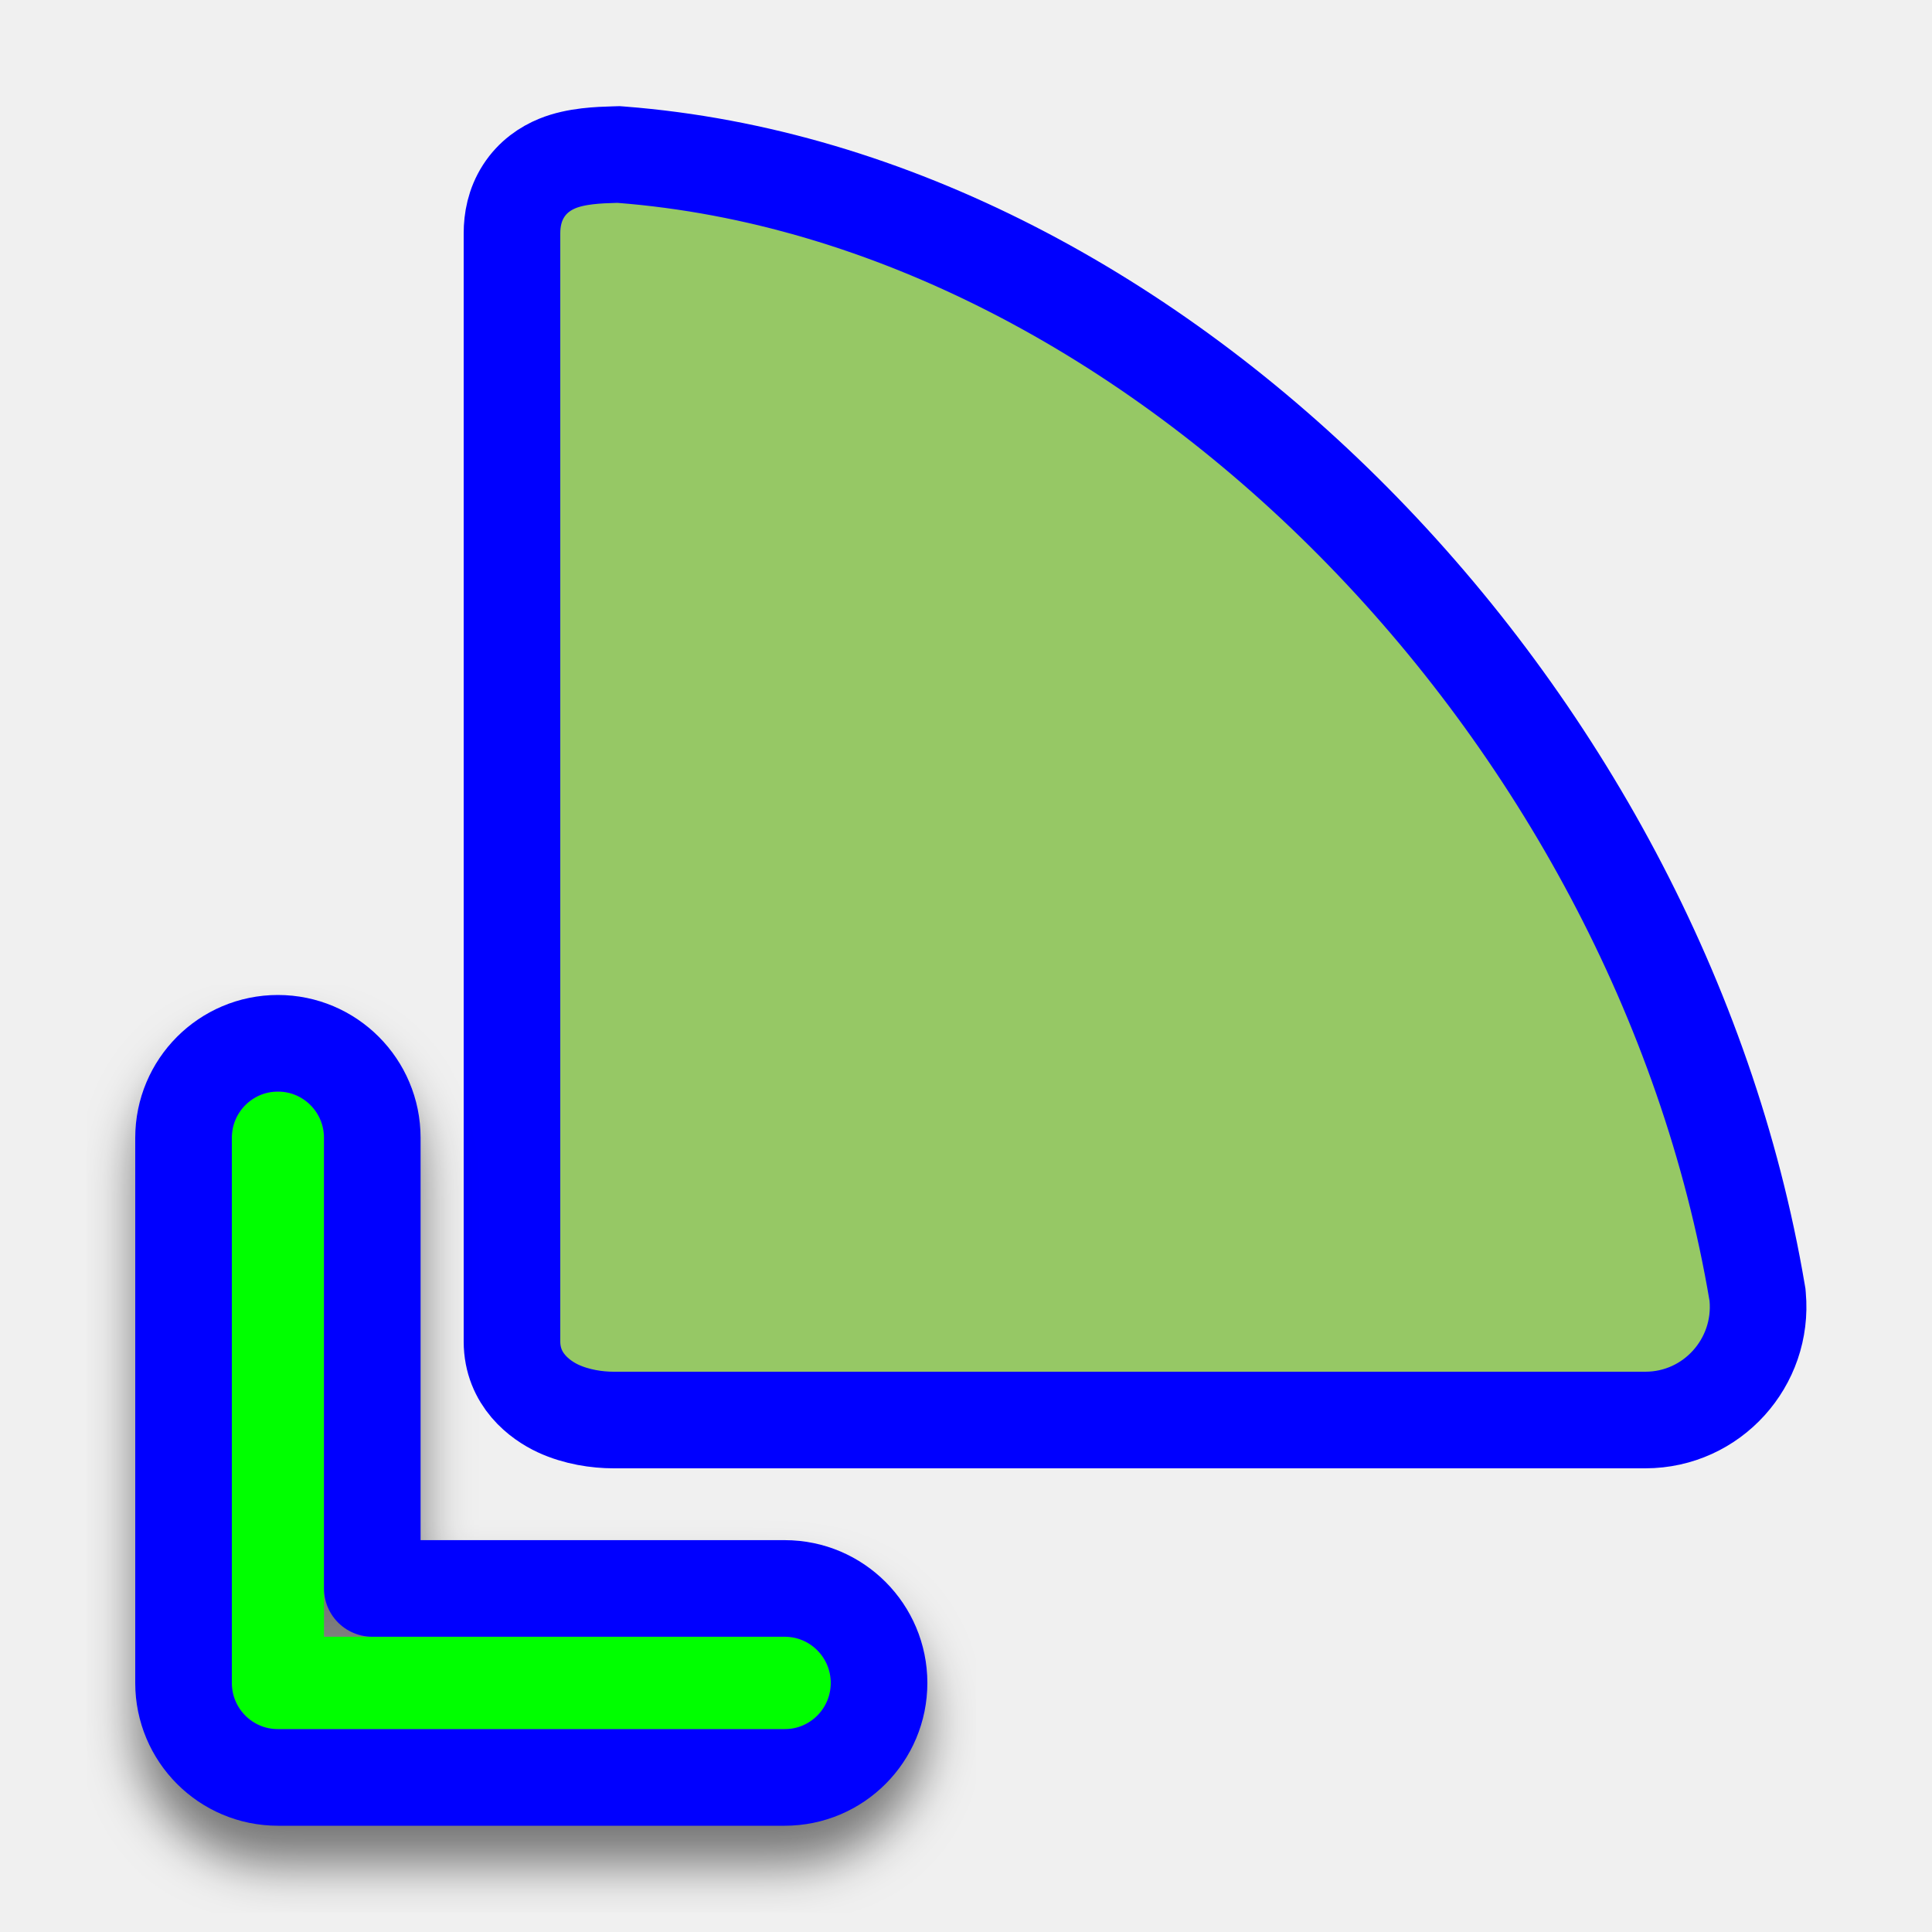
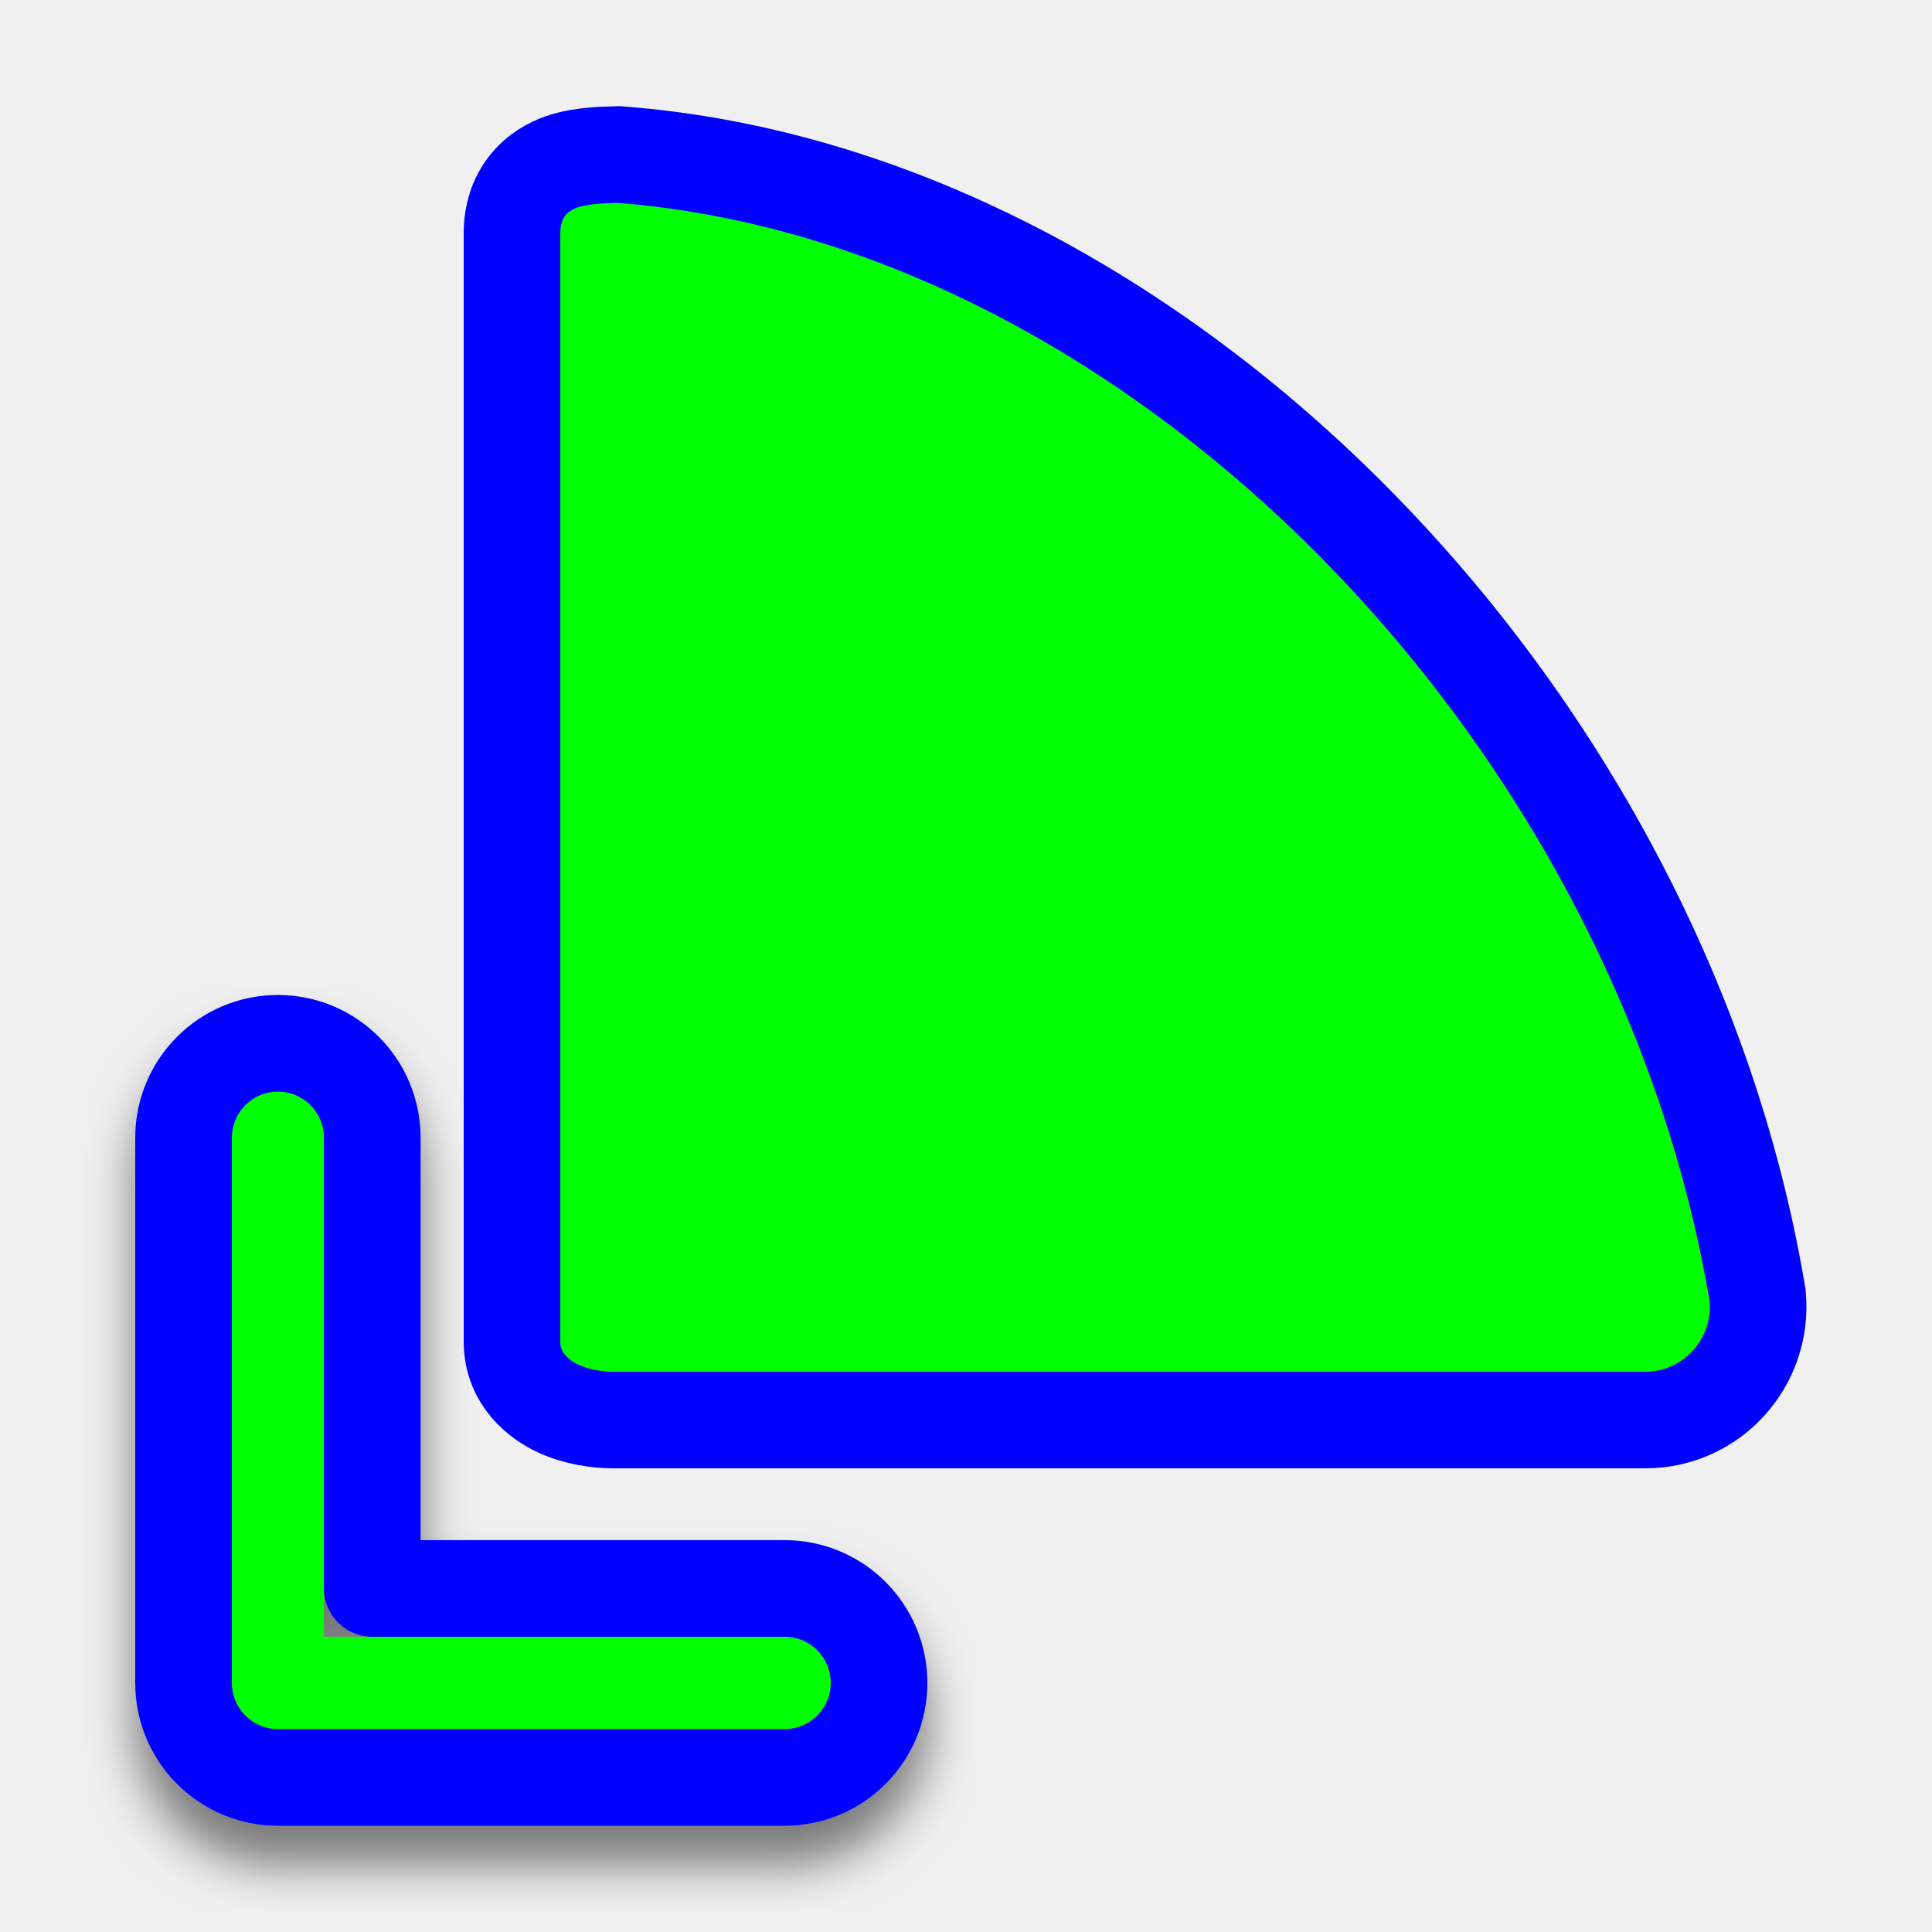
<svg xmlns="http://www.w3.org/2000/svg" width="200" height="200" viewBox="0 0 200 200" fill="none">
  <g clip-path="url(#clip0_55_48)">
-     <path d="M170.329 147H170.333C177.228 146.994 182.565 141.046 181.952 134.225L181.935 134.031L181.902 133.839C176.792 103.6 161.2 75.294 140.114 54.01C119.046 32.743 92.175 18.182 64.299 16.015L64.028 15.994L63.757 16.002C63.694 16.004 63.629 16.006 63.563 16.008C62.02 16.054 59.65 16.125 57.701 16.922C56.485 17.418 55.16 18.286 54.206 19.771C53.273 21.222 53 22.789 53 24.152V138.864C53 142.837 55.93 144.949 57.765 145.803C59.681 146.694 61.823 147 63.511 147C63.512 147 63.512 147 63.512 147H170.329Z" fill="#96C865" stroke="#0000FF" stroke-width="10" />
+     <path d="M170.329 147H170.333C177.228 146.994 182.565 141.046 181.952 134.225L181.935 134.031L181.902 133.839C176.792 103.6 161.2 75.294 140.114 54.01C119.046 32.743 92.175 18.182 64.299 16.015L64.028 15.994L63.757 16.002C63.694 16.004 63.629 16.006 63.563 16.008C62.02 16.054 59.65 16.125 57.701 16.922C56.485 17.418 55.16 18.286 54.206 19.771C53.273 21.222 53 22.789 53 24.152V138.864C53 142.837 55.93 144.949 57.765 145.803C59.681 146.694 61.823 147 63.511 147C63.512 147 63.512 147 63.512 147H170.329Z" fill="#00FF00" stroke="#0000FF" stroke-width="10" />
    <g filter="url(#filter0_d_55_48)">
      <path fill-rule="evenodd" clip-rule="evenodd" d="M28.769 113C31.403 113 33.538 115.141 33.538 117.783V169.435H81.231C83.865 169.435 86 171.576 86 174.217C86 176.859 83.865 179 81.231 179H28.769C26.135 179 24 176.859 24 174.217V117.783C24 115.141 26.135 113 28.769 113Z" fill="#00FF00" />
      <path d="M38.538 117.783C38.538 112.393 34.178 108 28.769 108C23.361 108 19 112.393 19 117.783V174.217C19 179.607 23.361 184 28.769 184H81.231C86.639 184 91 179.607 91 174.217C91 168.828 86.639 164.435 81.231 164.435H38.538V117.783Z" stroke="#0000FF" stroke-width="10" stroke-linecap="round" stroke-linejoin="round" />
    </g>
  </g>
  <defs>
    <filter id="filter0_d_55_48" x="9" y="102" width="92" height="96" filterUnits="userSpaceOnUse" color-interpolation-filters="sRGB">
      <feFlood flood-opacity="0" result="BackgroundImageFix" />
      <feColorMatrix in="SourceAlpha" type="matrix" values="0 0 0 0 0 0 0 0 0 0 0 0 0 0 0 0 0 0 127 0" result="hardAlpha" />
      <feOffset dy="4" />
      <feGaussianBlur stdDeviation="2.5" />
      <feColorMatrix type="matrix" values="0 0 0 0 0 0 0 0 0 0 0 0 0 0 0 0 0 0 0.5 0" />
      <feBlend mode="normal" in2="BackgroundImageFix" result="effect1_dropShadow_55_48" />
      <feBlend mode="normal" in="SourceGraphic" in2="effect1_dropShadow_55_48" result="shape" />
    </filter>
    <clipPath id="clip0_55_48">
      <rect width="200" height="200" fill="white" />
    </clipPath>
  </defs>
</svg>
